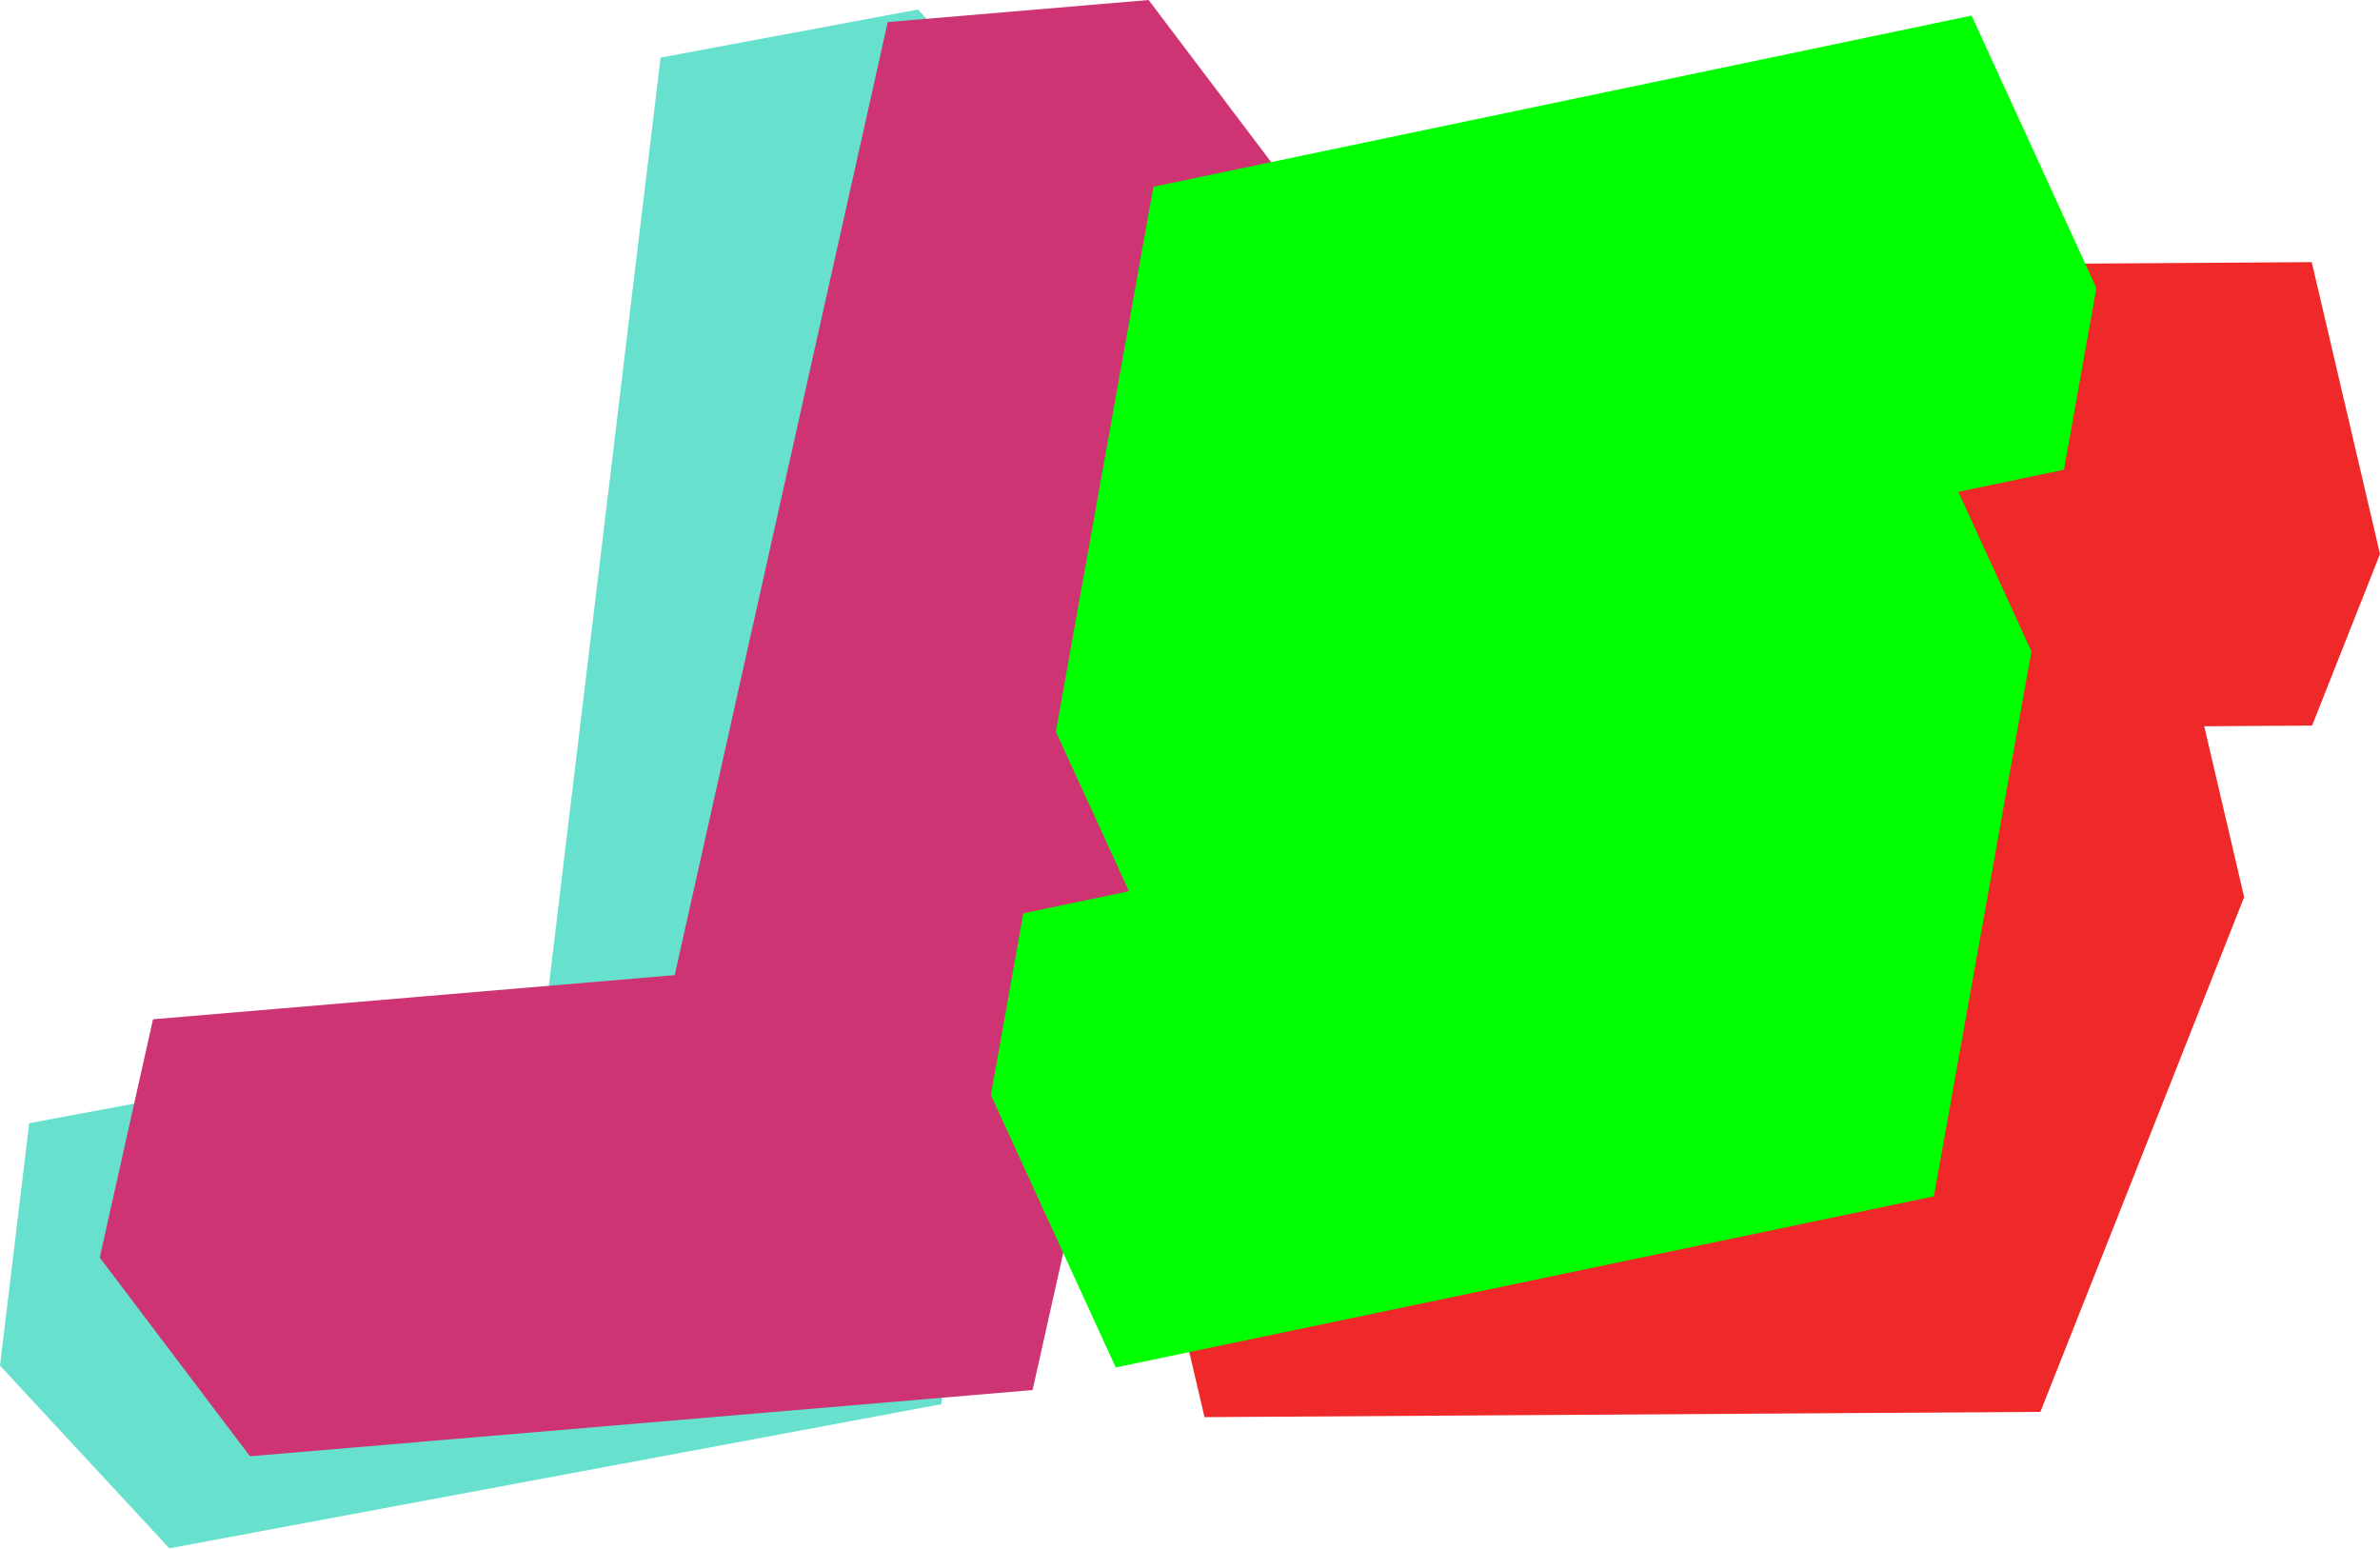
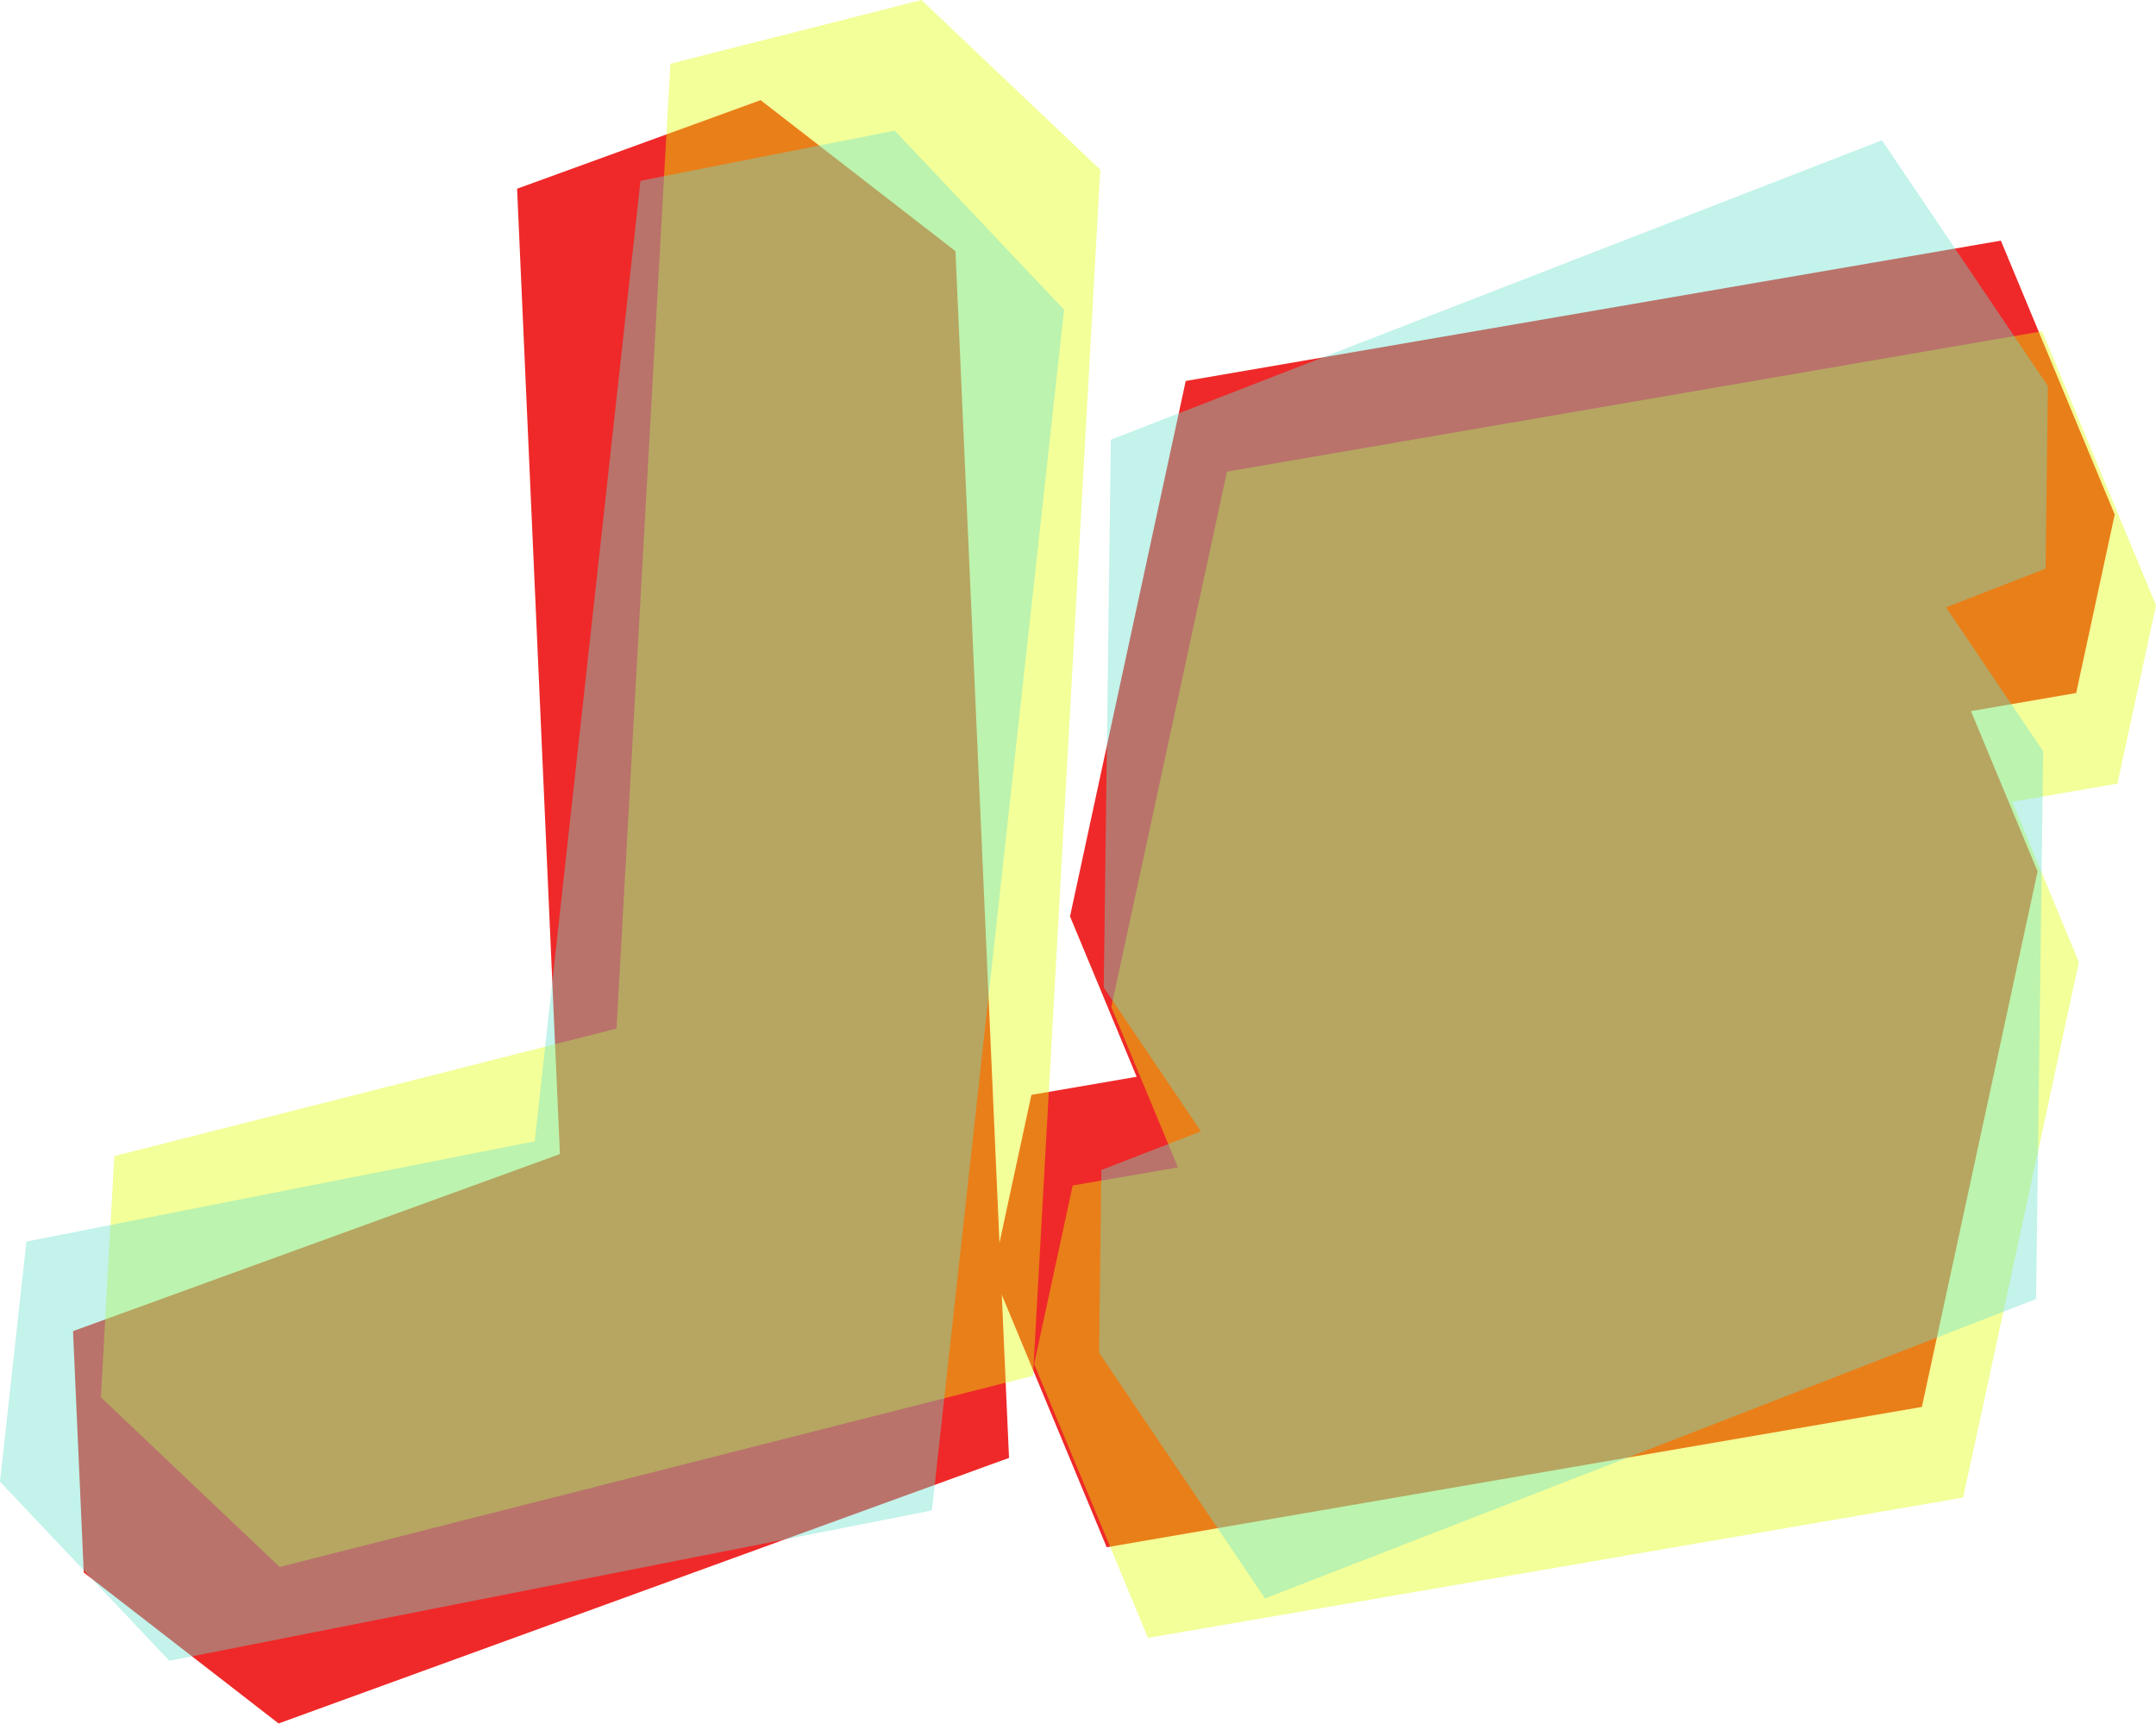
- <svg xmlns="http://www.w3.org/2000/svg" version="1.1" id="Layer_1" x="0px" y="0px" width="285.28px" height="185.578px" viewBox="-0.839 12.516 285.28 185.578" enable-background="new -0.839 12.516 285.28 185.578" xml:space="preserve">
-   <polygon fill="#68E0CE" points="115.5,151.769 118.999,122.717 122.497,93.66 125.994,64.609 129.492,35.558 109.194,13.656   78.342,19.417 74.844,48.466 71.35,77.517 67.849,106.575 64.353,135.625 33.51,141.383 2.659,147.142 -0.839,176.196   19.459,198.094 50.309,192.335 81.154,186.578 112.005,180.819 " />
-   <polygon fill="#EF2929" points="284.442,78.918 276.26,43.936 242.865,44.146 209.467,44.359 176.067,44.568 167.925,65.129   159.781,85.695 151.644,106.262 156.433,126.744 143.495,126.823 135.358,147.394 143.539,182.372 176.936,182.164 210.334,181.952   243.733,181.74 251.878,161.177 260.022,140.61 268.158,120.043 263.373,99.565 276.304,99.483 " />
-   <polygon fill="#CE3473" points="129.316,150.568 135.699,122.012 142.083,93.448 148.466,64.895 154.85,36.337 136.842,12.516   105.57,15.164 99.186,43.719 92.805,72.275 86.419,100.837 80.036,129.393 48.772,132.039 17.501,134.686 11.117,163.244   29.124,187.062 60.396,184.417 91.661,181.77 122.933,179.125 " />
-   <polygon fill="#00FF00" points="250.45,47.044 235.487,14.384 202.798,21.223 170.107,28.061 137.413,34.898 133.516,56.667   129.615,78.441 125.723,100.214 134.486,119.337 121.823,121.986 117.931,143.759 132.897,176.417 165.584,169.584 198.277,162.746   230.968,155.906 234.867,134.132 238.767,112.358 242.658,90.586 233.898,71.467 246.557,68.815 " />
+ <svg xmlns="http://www.w3.org/2000/svg" version="1.1" id="Layer_1" x="0px" y="0px" width="261.159px" height="208.757px" viewBox="3.251 -15.029 261.159 208.757" enable-background="new 3.251 -15.029 261.159 208.757" xml:space="preserve">
+   <polygon fill="#EF2929" points="124.177,132.329 122.881,103.098 121.582,73.858 120.284,44.626 118.988,15.395 95.383,-2.896   65.887,7.829 67.185,37.059 68.485,66.292 69.781,95.53 71.078,124.761 41.592,135.483 12.096,146.207 13.394,175.439   36.997,193.728 66.491,183.004 95.98,172.284 125.476,161.561 " />
+   <polygon fill="#EF2929" points="259.409,47.294 245.62,14.119 212.708,19.784 179.793,25.453 146.878,31.117 142.206,52.732   137.531,74.353 132.864,95.974 140.935,115.396 128.186,117.589 123.52,139.213 137.308,172.384 170.22,166.721 203.136,161.054   236.05,155.388 240.725,133.769 245.4,112.147 250.066,90.527 241.997,71.106 254.741,68.912 " />
+   <polygon opacity="0.4" fill="#E0FF00" points="264.409,58.273 250.62,25.098 217.708,30.764 184.794,36.431 151.877,42.096   147.204,63.711 142.531,85.333 137.864,106.954 145.935,126.376 133.186,128.568 128.519,150.191 142.308,183.363 175.22,177.7   208.137,172.033 241.049,166.367 245.726,144.748 250.4,123.127 255.066,101.507 246.996,82.085 259.741,79.891 " />
+   <polygon opacity="0.4" fill="#E0FF00" points="130.007,122.396 131.638,93.182 133.268,63.958 134.898,34.745 136.53,5.529   114.871,-15.029 84.452,-7.306 82.821,21.908 81.192,51.123 79.561,80.345 77.929,109.56 47.518,117.279 17.1,125.003   15.469,154.219 37.127,174.774 67.546,167.053 97.958,159.334 128.379,151.612 " />
+   <polygon opacity="0.4" fill="#68E0CE" points="119.336,138.839 122.538,109.753 125.739,80.66 128.941,51.577 132.144,22.492   111.625,0.796 80.833,6.87 77.631,35.954 74.43,65.039 71.228,94.131 68.025,123.215 37.242,129.286 6.452,135.359 3.251,164.444   23.77,186.138 54.56,180.064 85.344,173.995 116.135,167.923 " />
+   <polygon opacity="0.4" fill="#68E0CE" points="251.314,31.738 231.213,1.962 200.079,14.051 168.948,26.139 137.811,38.228   137.523,60.341 137.234,82.459 136.951,104.576 148.722,122.01 136.662,126.691 136.381,148.811 156.483,178.581 187.615,166.499   218.749,154.409 249.882,142.319 250.172,120.202 250.459,98.081 250.741,75.967 238.975,58.537 251.031,53.853 " />
</svg>
